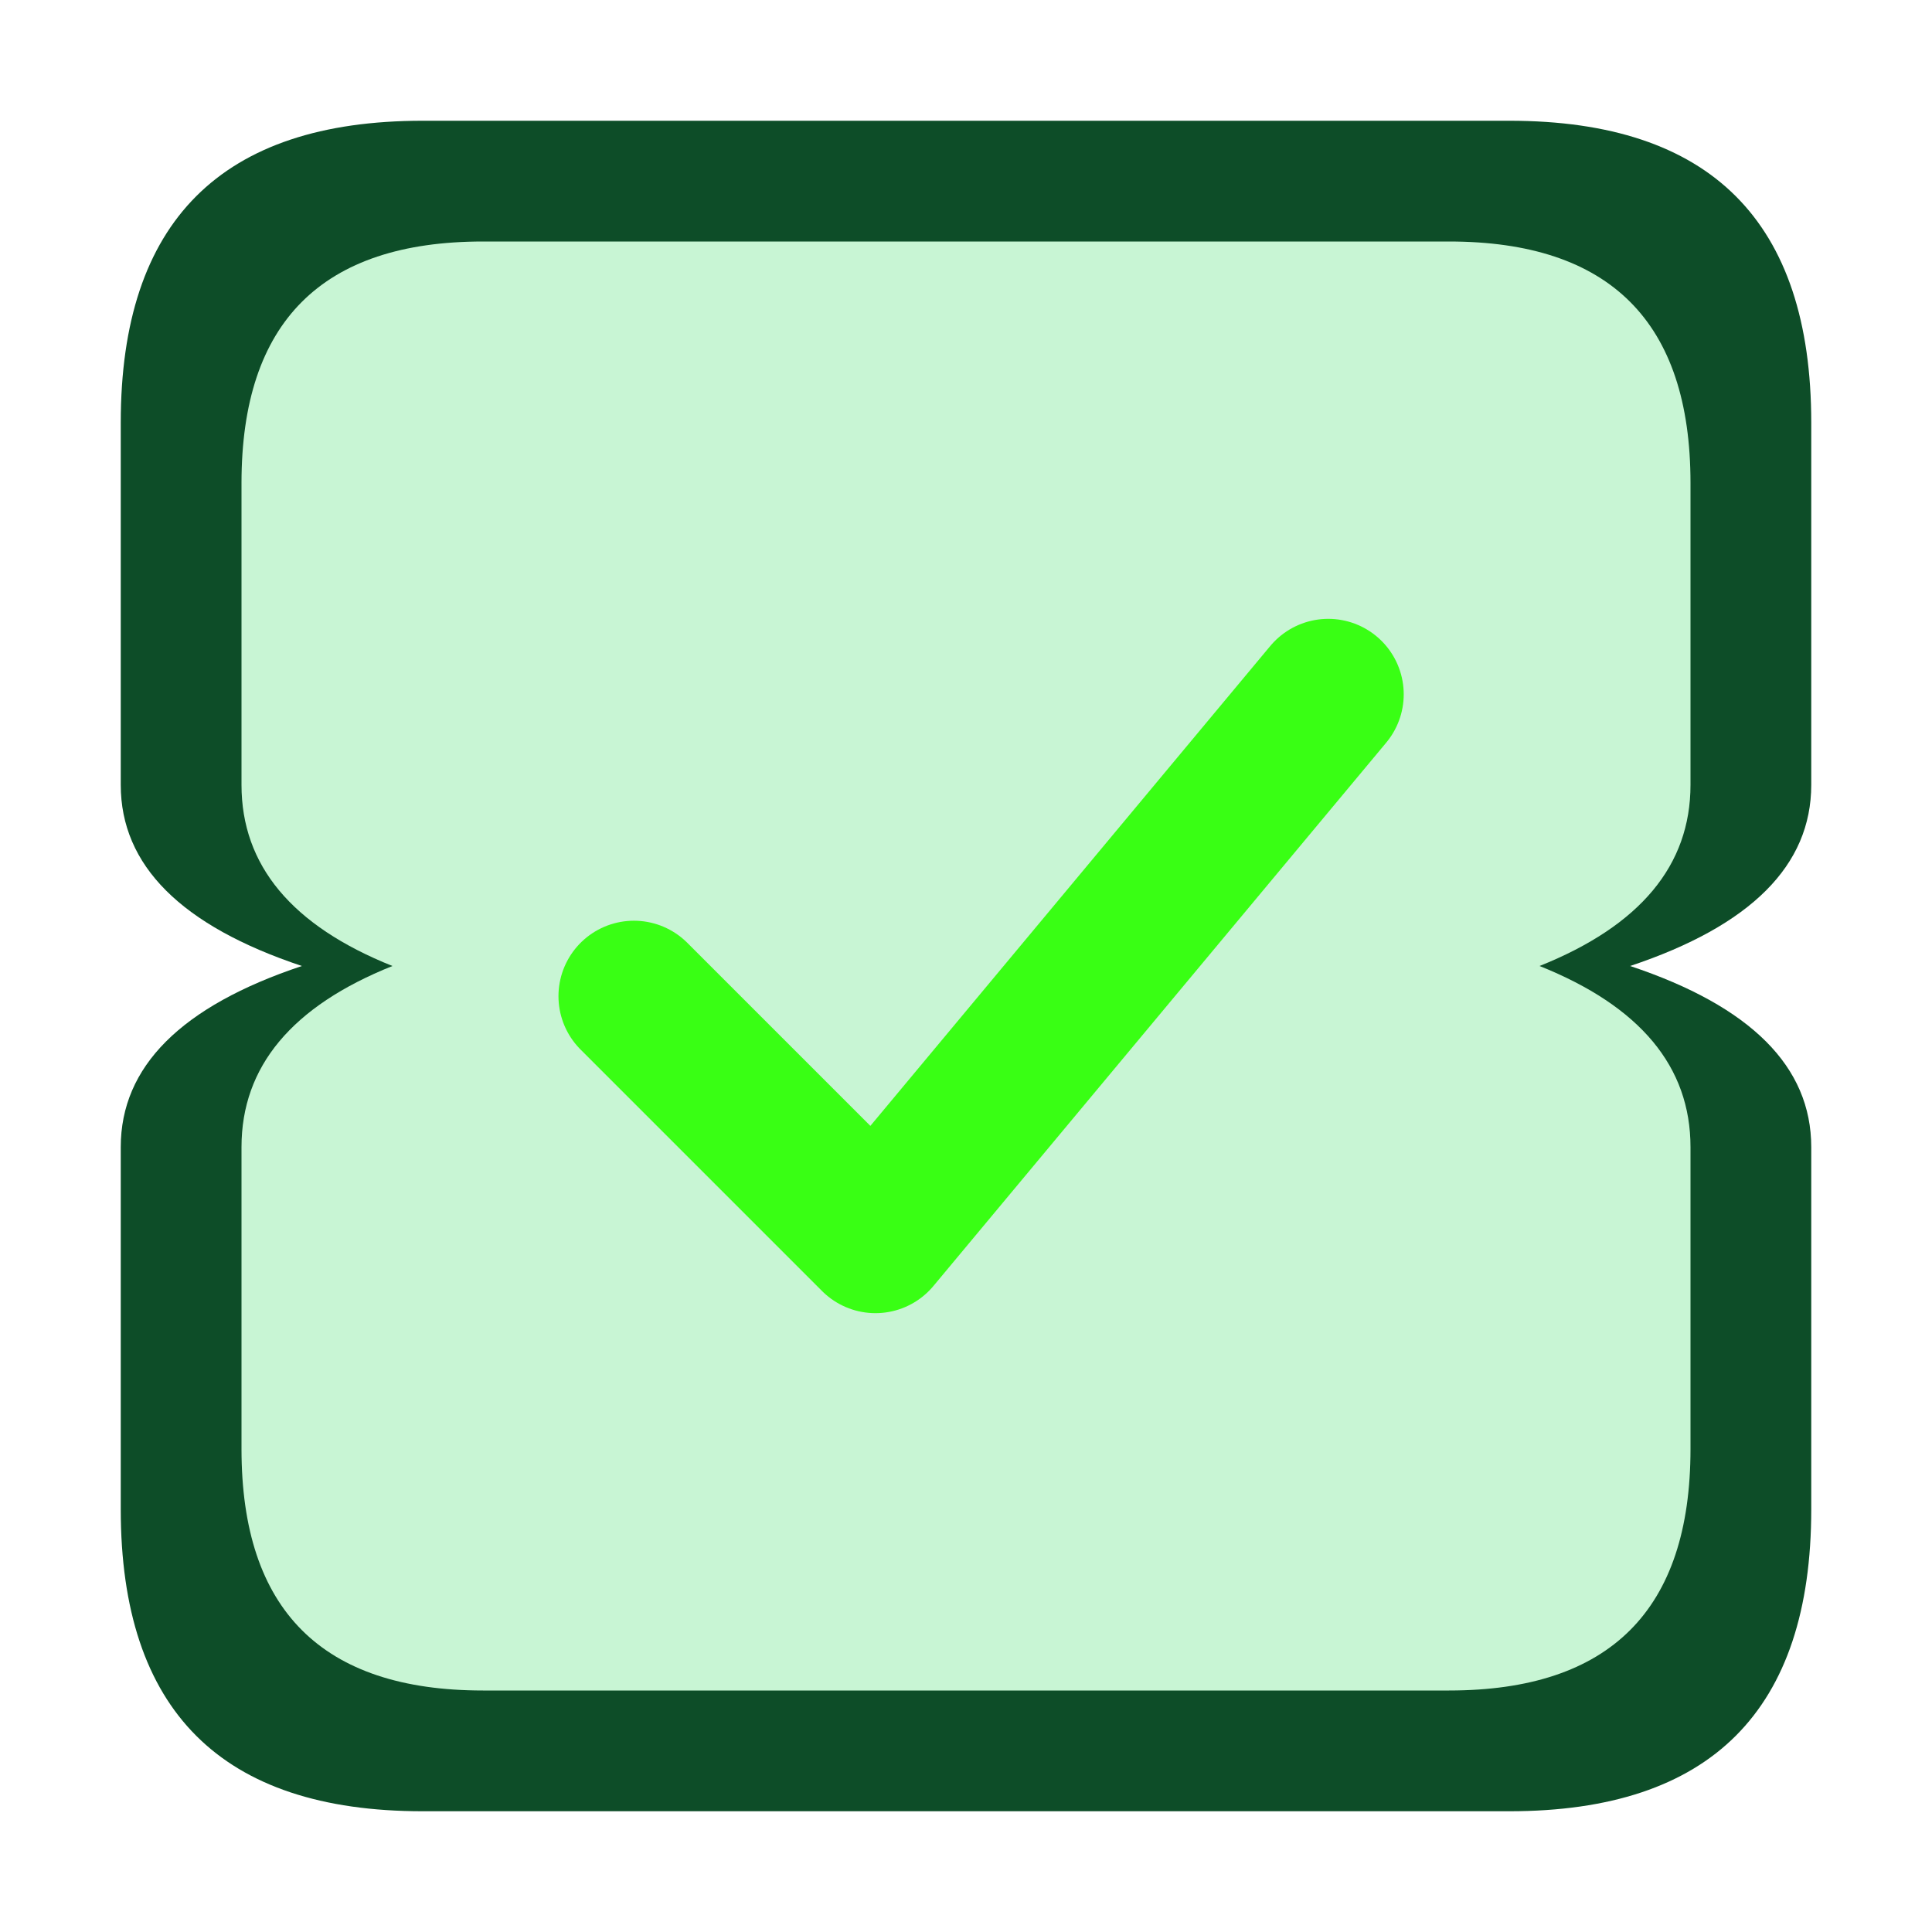
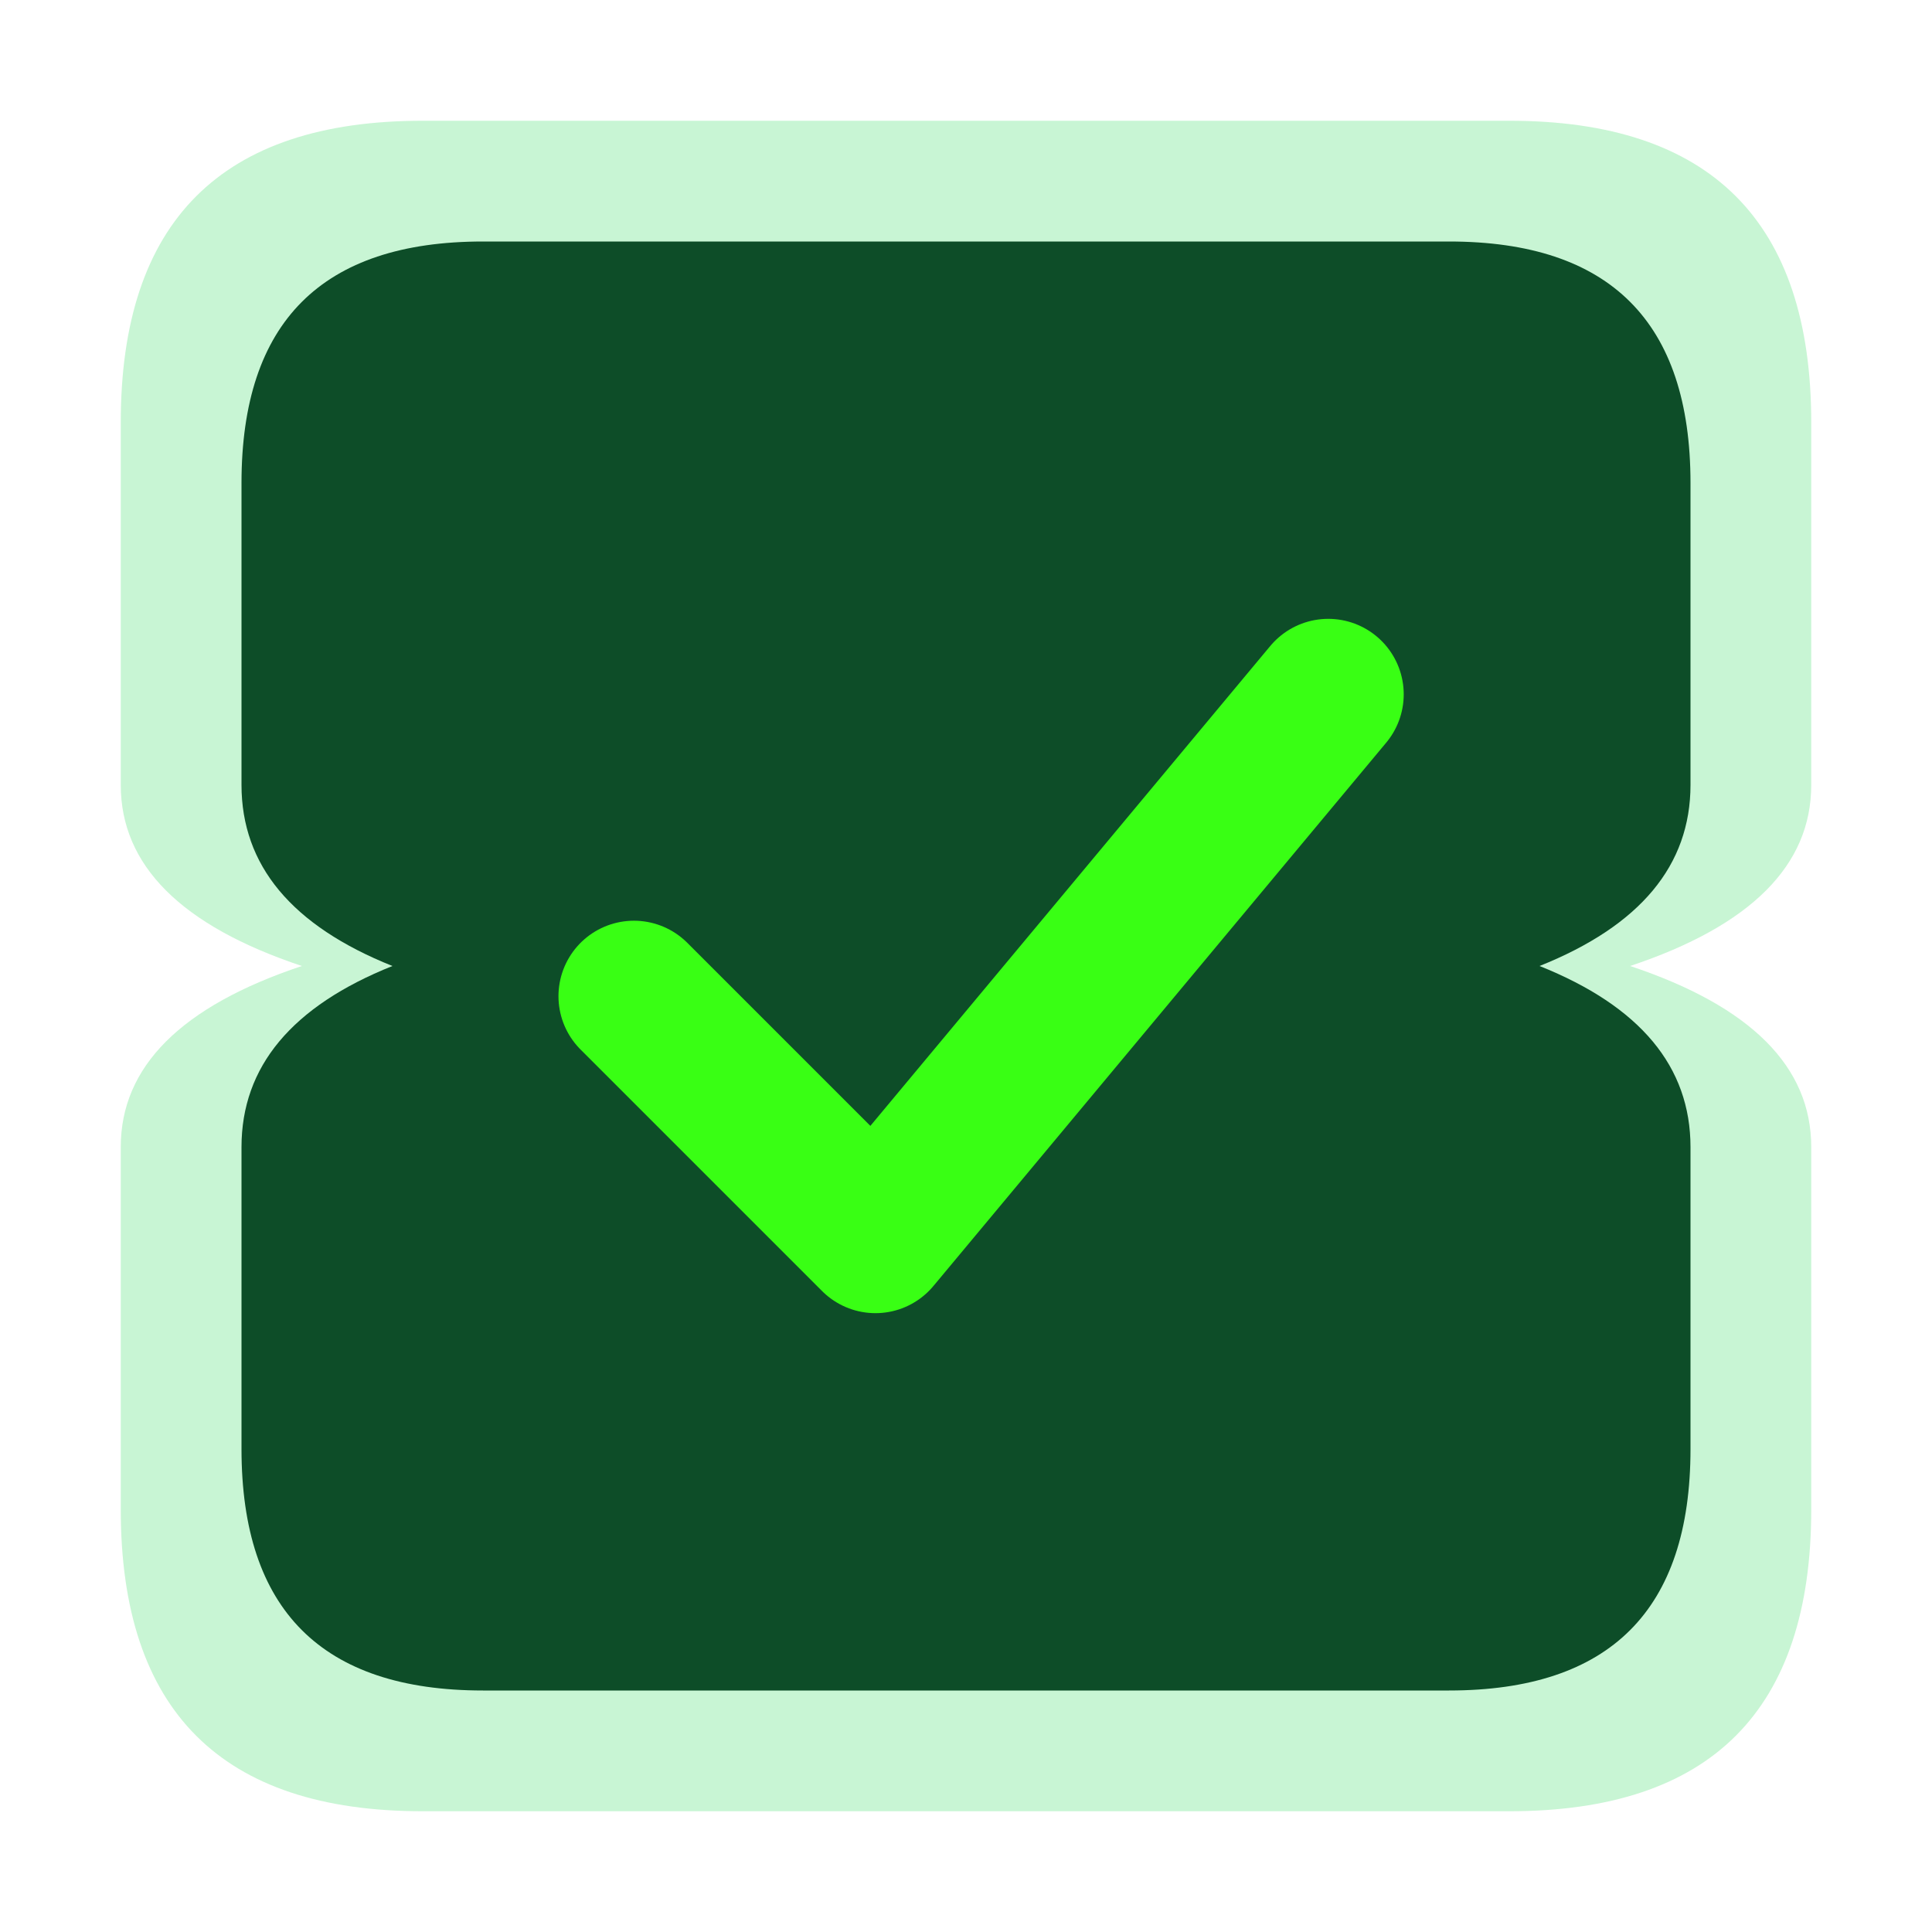
<svg xmlns="http://www.w3.org/2000/svg" viewBox="0 0 64 64">
-   <path d="M14 4H50Q60 4 60 14V26Q60 30 54 32Q60 34 60 38V50Q60 60 50 60H14Q4 60 4 50V38Q4 34 10 32Q4 30 4 26V14Q4 4 14 4Z" fill="#0d4d28" />
-   <path d="M16 8H48Q56 8 56 16V26Q56 30 51 32Q56 34 56 38V48Q56 56 48 56H16Q8 56 8 48V38Q8 34 13 32Q8 30 8 26V16Q8 8 16 8Z" fill="#c8f5d4" />
+   <path d="M14 4H50Q60 4 60 14V26Q60 30 54 32Q60 34 60 38V50Q60 60 50 60H14Q4 60 4 50V38Q4 34 10 32Q4 30 4 26V14Q4 4 14 4Z" fill="#c8f5d4" />
+   <path d="M16 8H48Q56 8 56 16V26Q56 30 51 32Q56 34 56 38V48Q56 56 48 56H16Q8 56 8 48V38Q8 34 13 32Q8 30 8 26V16Q8 8 16 8Z" fill="#0d4d28" />
  <path d="M21 33L29 41L44 23" stroke="#39ff14" stroke-width="5" stroke-linecap="round" stroke-linejoin="round" fill="none" />
</svg>
